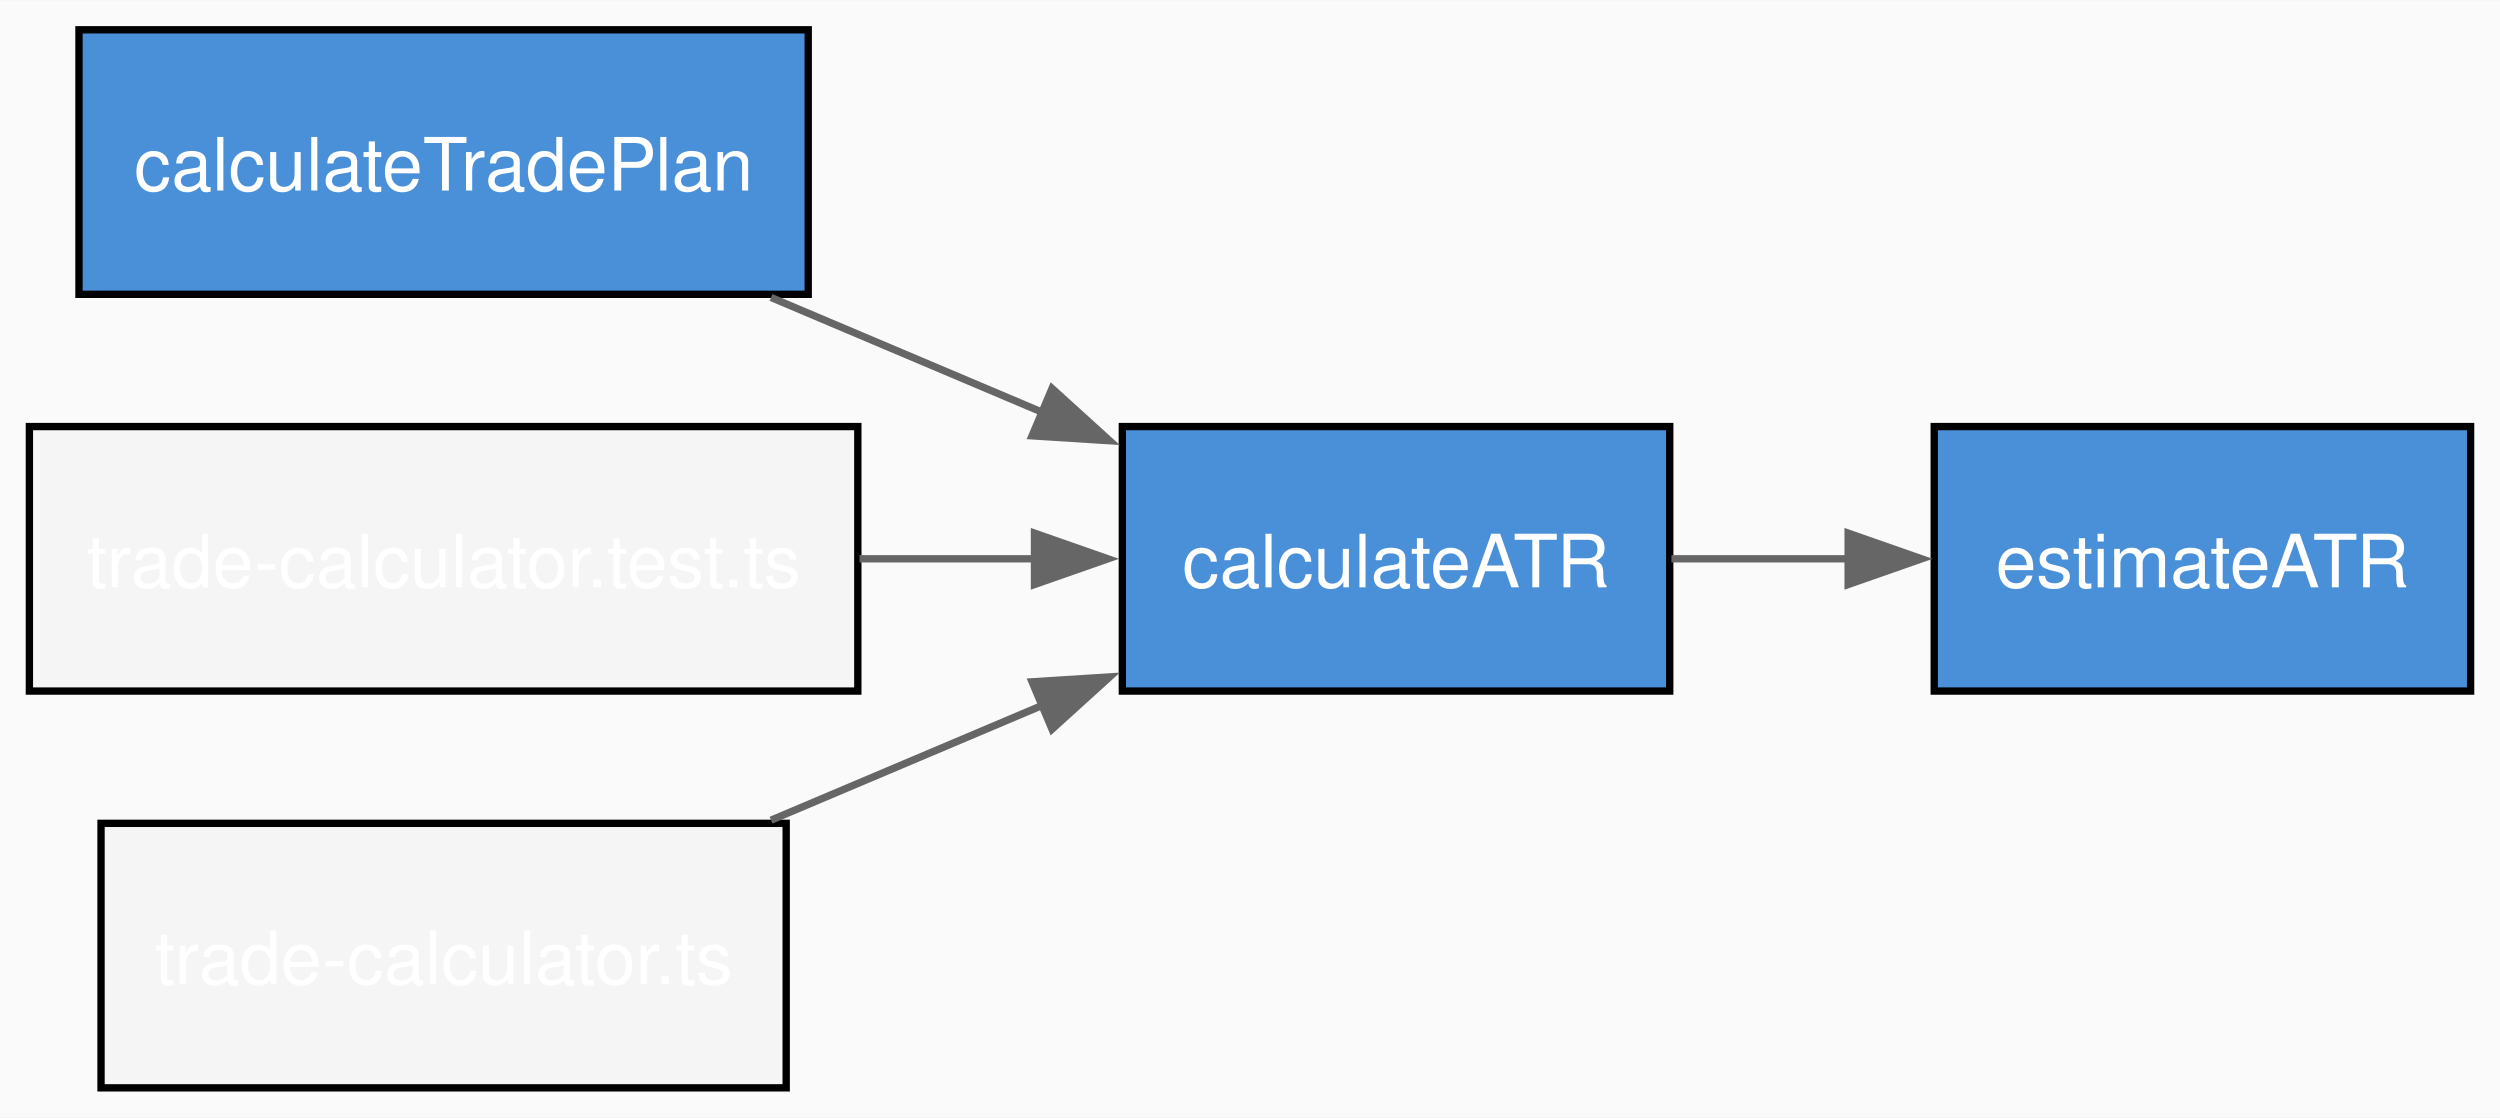
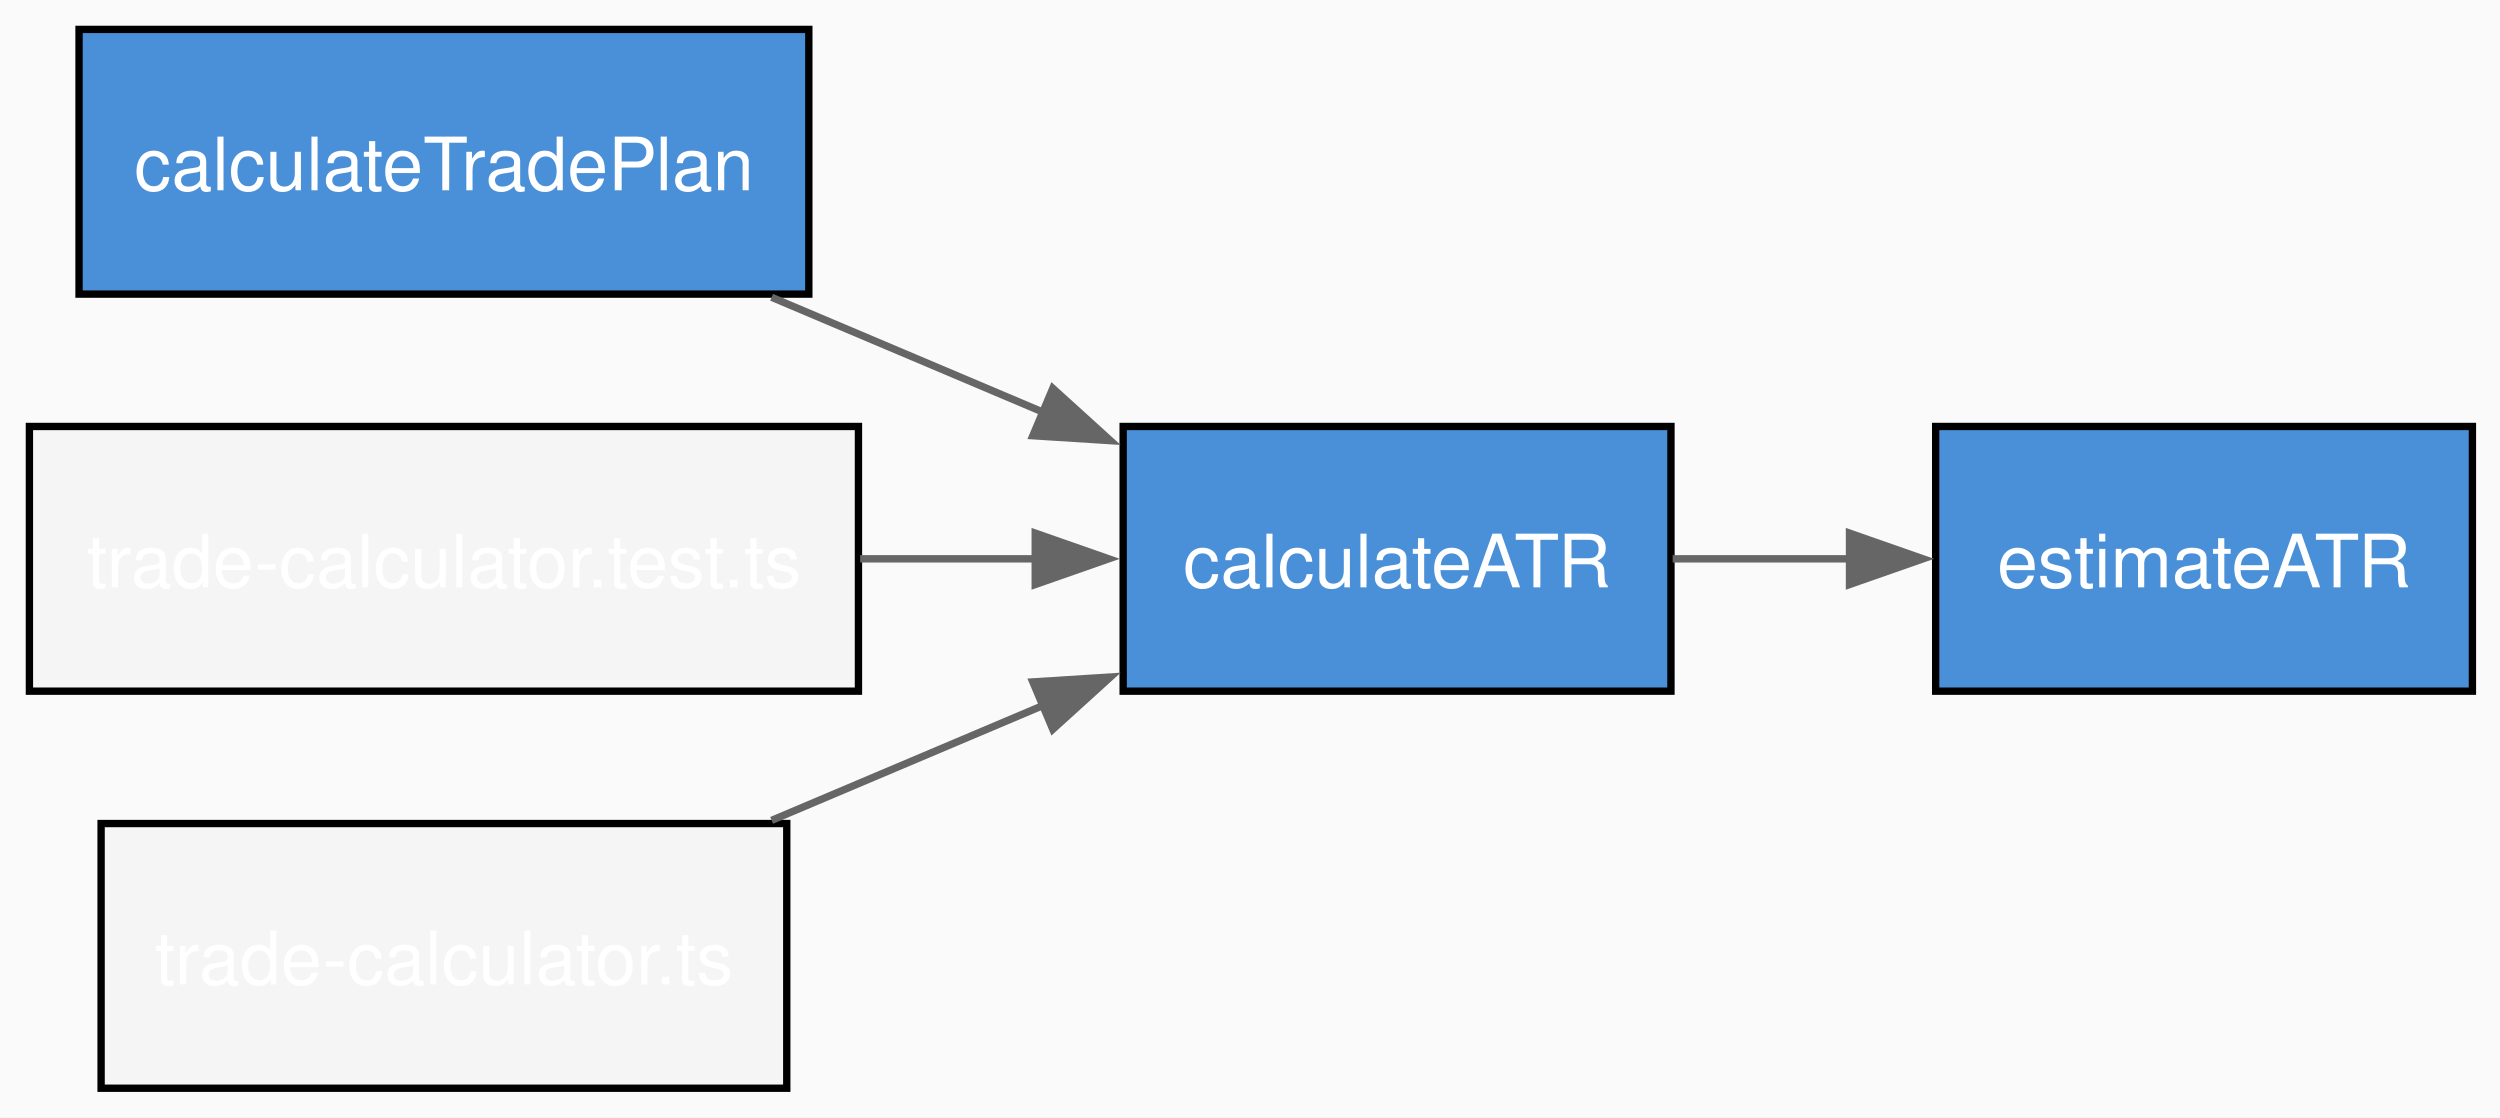
- <svg xmlns="http://www.w3.org/2000/svg" xmlns:xlink="http://www.w3.org/1999/xlink" width="340pt" height="152pt" viewBox="0.00 0.00 340.25 152.00">
+ <svg xmlns="http://www.w3.org/2000/svg" xmlns:xlink="http://www.w3.org/1999/xlink" width="340pt" height="152pt" viewBox="0.00 0.00 340.00 152.00">
  <g id="graph0" class="graph" transform="scale(1 1) rotate(0) translate(4 148)">
    <polygon fill="#fafafa" stroke="none" points="-4,4 -4,-148 336.25,-148 336.25,4 -4,4" />
    <g id="node1" class="node">
      <g id="a_node1">
        <a xlink:title="Function: trade-calculator.ts">
          <polygon fill="#4a90d9" stroke="black" points="223.25,-90 148.75,-90 148.75,-54 223.25,-54 223.25,-90" />
-           <text text-anchor="middle" x="186" y="-68.12" font-family="Helvetica,sans-Serif" font-size="10.00" fill="white">calculateATR</text>
+           <text xml:space="preserve" text-anchor="middle" x="186" y="-68.12" font-family="Helvetica,sans-Serif" font-size="10.00" fill="white">calculateATR</text>
        </a>
      </g>
    </g>
    <g id="node2" class="node">
      <g id="a_node2">
        <a xlink:title="Function: trade-calculator.ts">
          <polygon fill="#4a90d9" stroke="black" points="332.25,-90 259.25,-90 259.25,-54 332.25,-54 332.25,-90" />
-           <text text-anchor="middle" x="295.75" y="-68.12" font-family="Helvetica,sans-Serif" font-size="10.00" fill="white">estimateATR</text>
+           <text xml:space="preserve" text-anchor="middle" x="295.75" y="-68.12" font-family="Helvetica,sans-Serif" font-size="10.00" fill="white">estimateATR</text>
        </a>
      </g>
    </g>
    <g id="edge1" class="edge">
      <path fill="none" stroke="#666666" d="M223.48,-72C231.28,-72 239.63,-72 247.76,-72" />
      <polygon fill="#666666" stroke="#666666" points="247.53,-75.5 257.53,-72 247.53,-68.5 247.53,-75.5" />
    </g>
    <g id="node3" class="node">
      <g id="a_node3">
        <a xlink:title="Function: trade-calculator.ts">
          <polygon fill="#4a90d9" stroke="black" points="106,-144 6.75,-144 6.75,-108 106,-108 106,-144" />
-           <text text-anchor="middle" x="56.38" y="-122.12" font-family="Helvetica,sans-Serif" font-size="10.00" fill="white">calculateTradePlan</text>
+           <text xml:space="preserve" text-anchor="middle" x="56.38" y="-122.12" font-family="Helvetica,sans-Serif" font-size="10.00" fill="white">calculateTradePlan</text>
        </a>
      </g>
    </g>
    <g id="edge2" class="edge">
      <path fill="none" stroke="#666666" d="M100.94,-107.57C112.89,-102.51 125.9,-97.01 138.03,-91.87" />
      <polygon fill="#666666" stroke="#666666" points="139.18,-95.19 147.03,-88.07 136.46,-88.74 139.18,-95.19" />
    </g>
    <g id="node4" class="node">
      <g id="a_node4">
        <a xlink:title="File: trade-calculator.test.ts">
          <polygon fill="#f5f5f5" stroke="black" points="112.75,-90 0,-90 0,-54 112.75,-54 112.75,-90" />
-           <text text-anchor="middle" x="56.38" y="-68.12" font-family="Helvetica,sans-Serif" font-size="10.00" fill="white">trade-calculator.test.ts</text>
+           <text xml:space="preserve" text-anchor="middle" x="56.38" y="-68.12" font-family="Helvetica,sans-Serif" font-size="10.00" fill="white">trade-calculator.test.ts</text>
        </a>
      </g>
    </g>
    <g id="edge3" class="edge">
      <path fill="none" stroke="#666666" d="M112.98,-72C120.92,-72 129.03,-72 136.82,-72" />
      <polygon fill="#666666" stroke="#666666" points="136.79,-75.5 146.79,-72 136.79,-68.5 136.79,-75.5" />
    </g>
    <g id="node5" class="node">
      <g id="a_node5">
        <a xlink:title="File: trade-calculator.ts">
          <polygon fill="#f5f5f5" stroke="black" points="103,-36 9.75,-36 9.75,0 103,0 103,-36" />
-           <text text-anchor="middle" x="56.38" y="-14.12" font-family="Helvetica,sans-Serif" font-size="10.00" fill="white">trade-calculator.ts</text>
+           <text xml:space="preserve" text-anchor="middle" x="56.38" y="-14.12" font-family="Helvetica,sans-Serif" font-size="10.00" fill="white">trade-calculator.ts</text>
        </a>
      </g>
    </g>
    <g id="edge4" class="edge">
      <path fill="none" stroke="#666666" d="M100.94,-36.43C112.89,-41.49 125.9,-46.99 138.03,-52.13" />
      <polygon fill="#666666" stroke="#666666" points="136.46,-55.26 147.03,-55.93 139.18,-48.81 136.46,-55.26" />
    </g>
  </g>
</svg>
